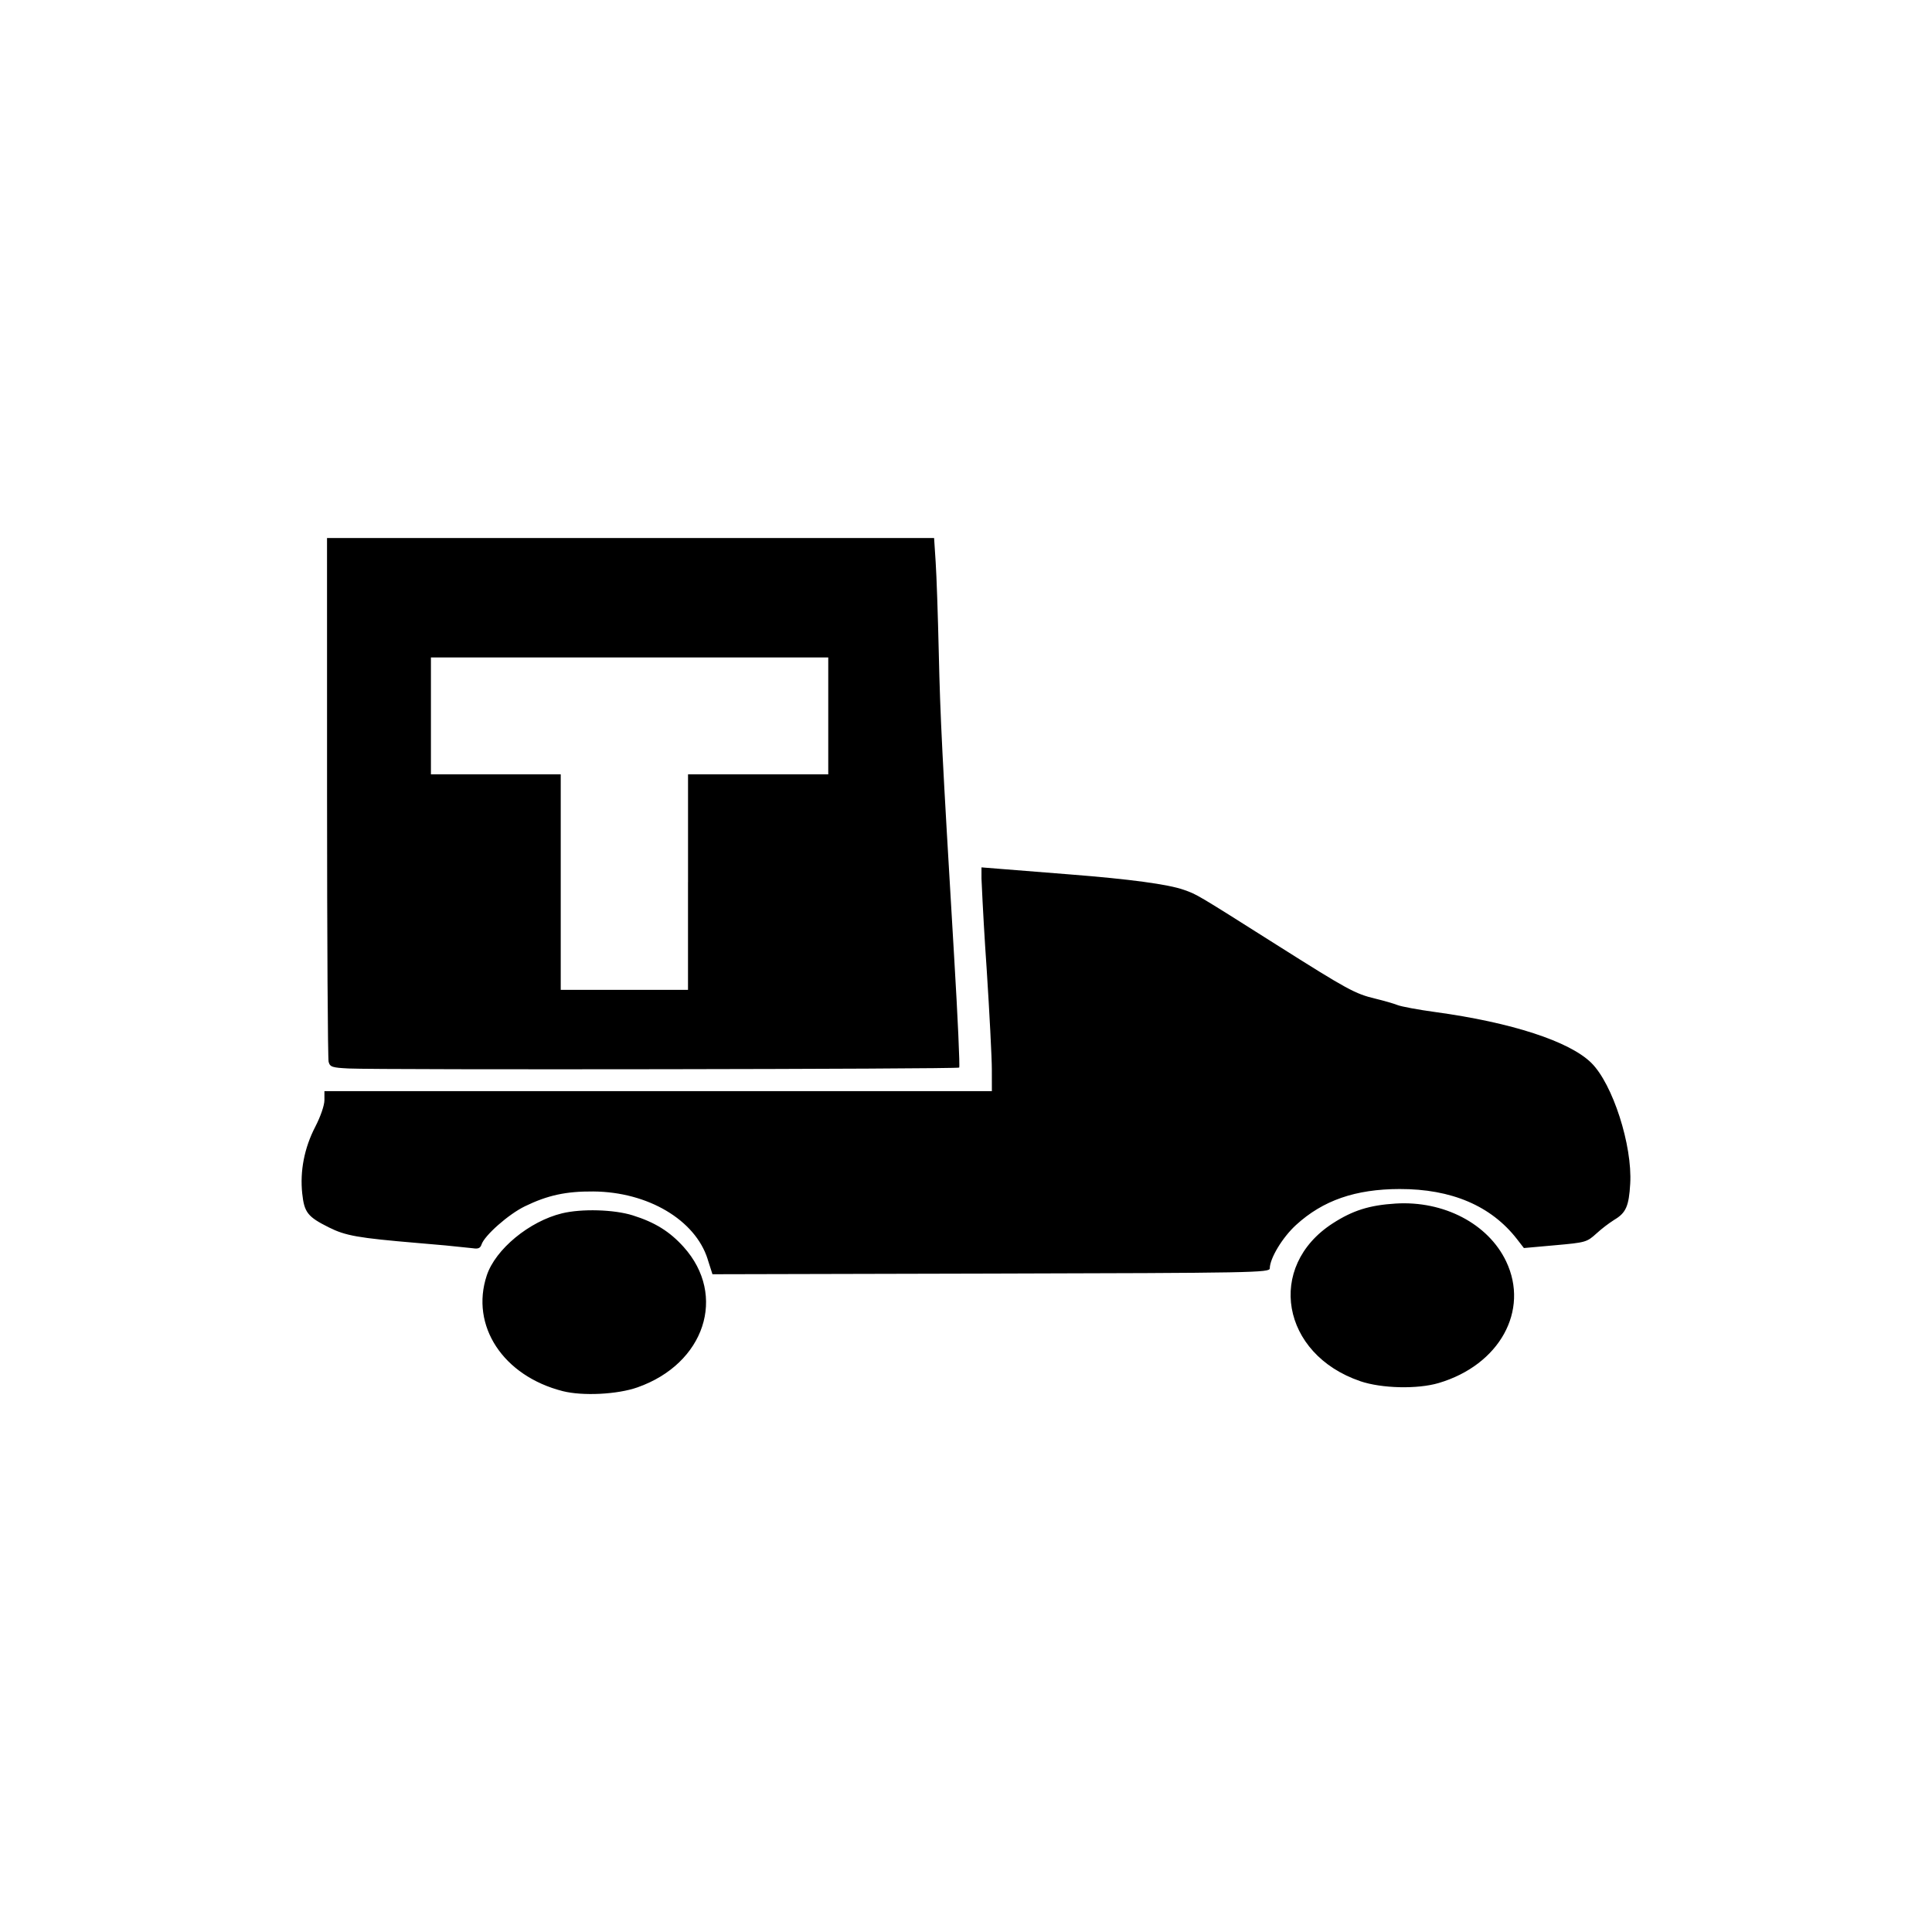
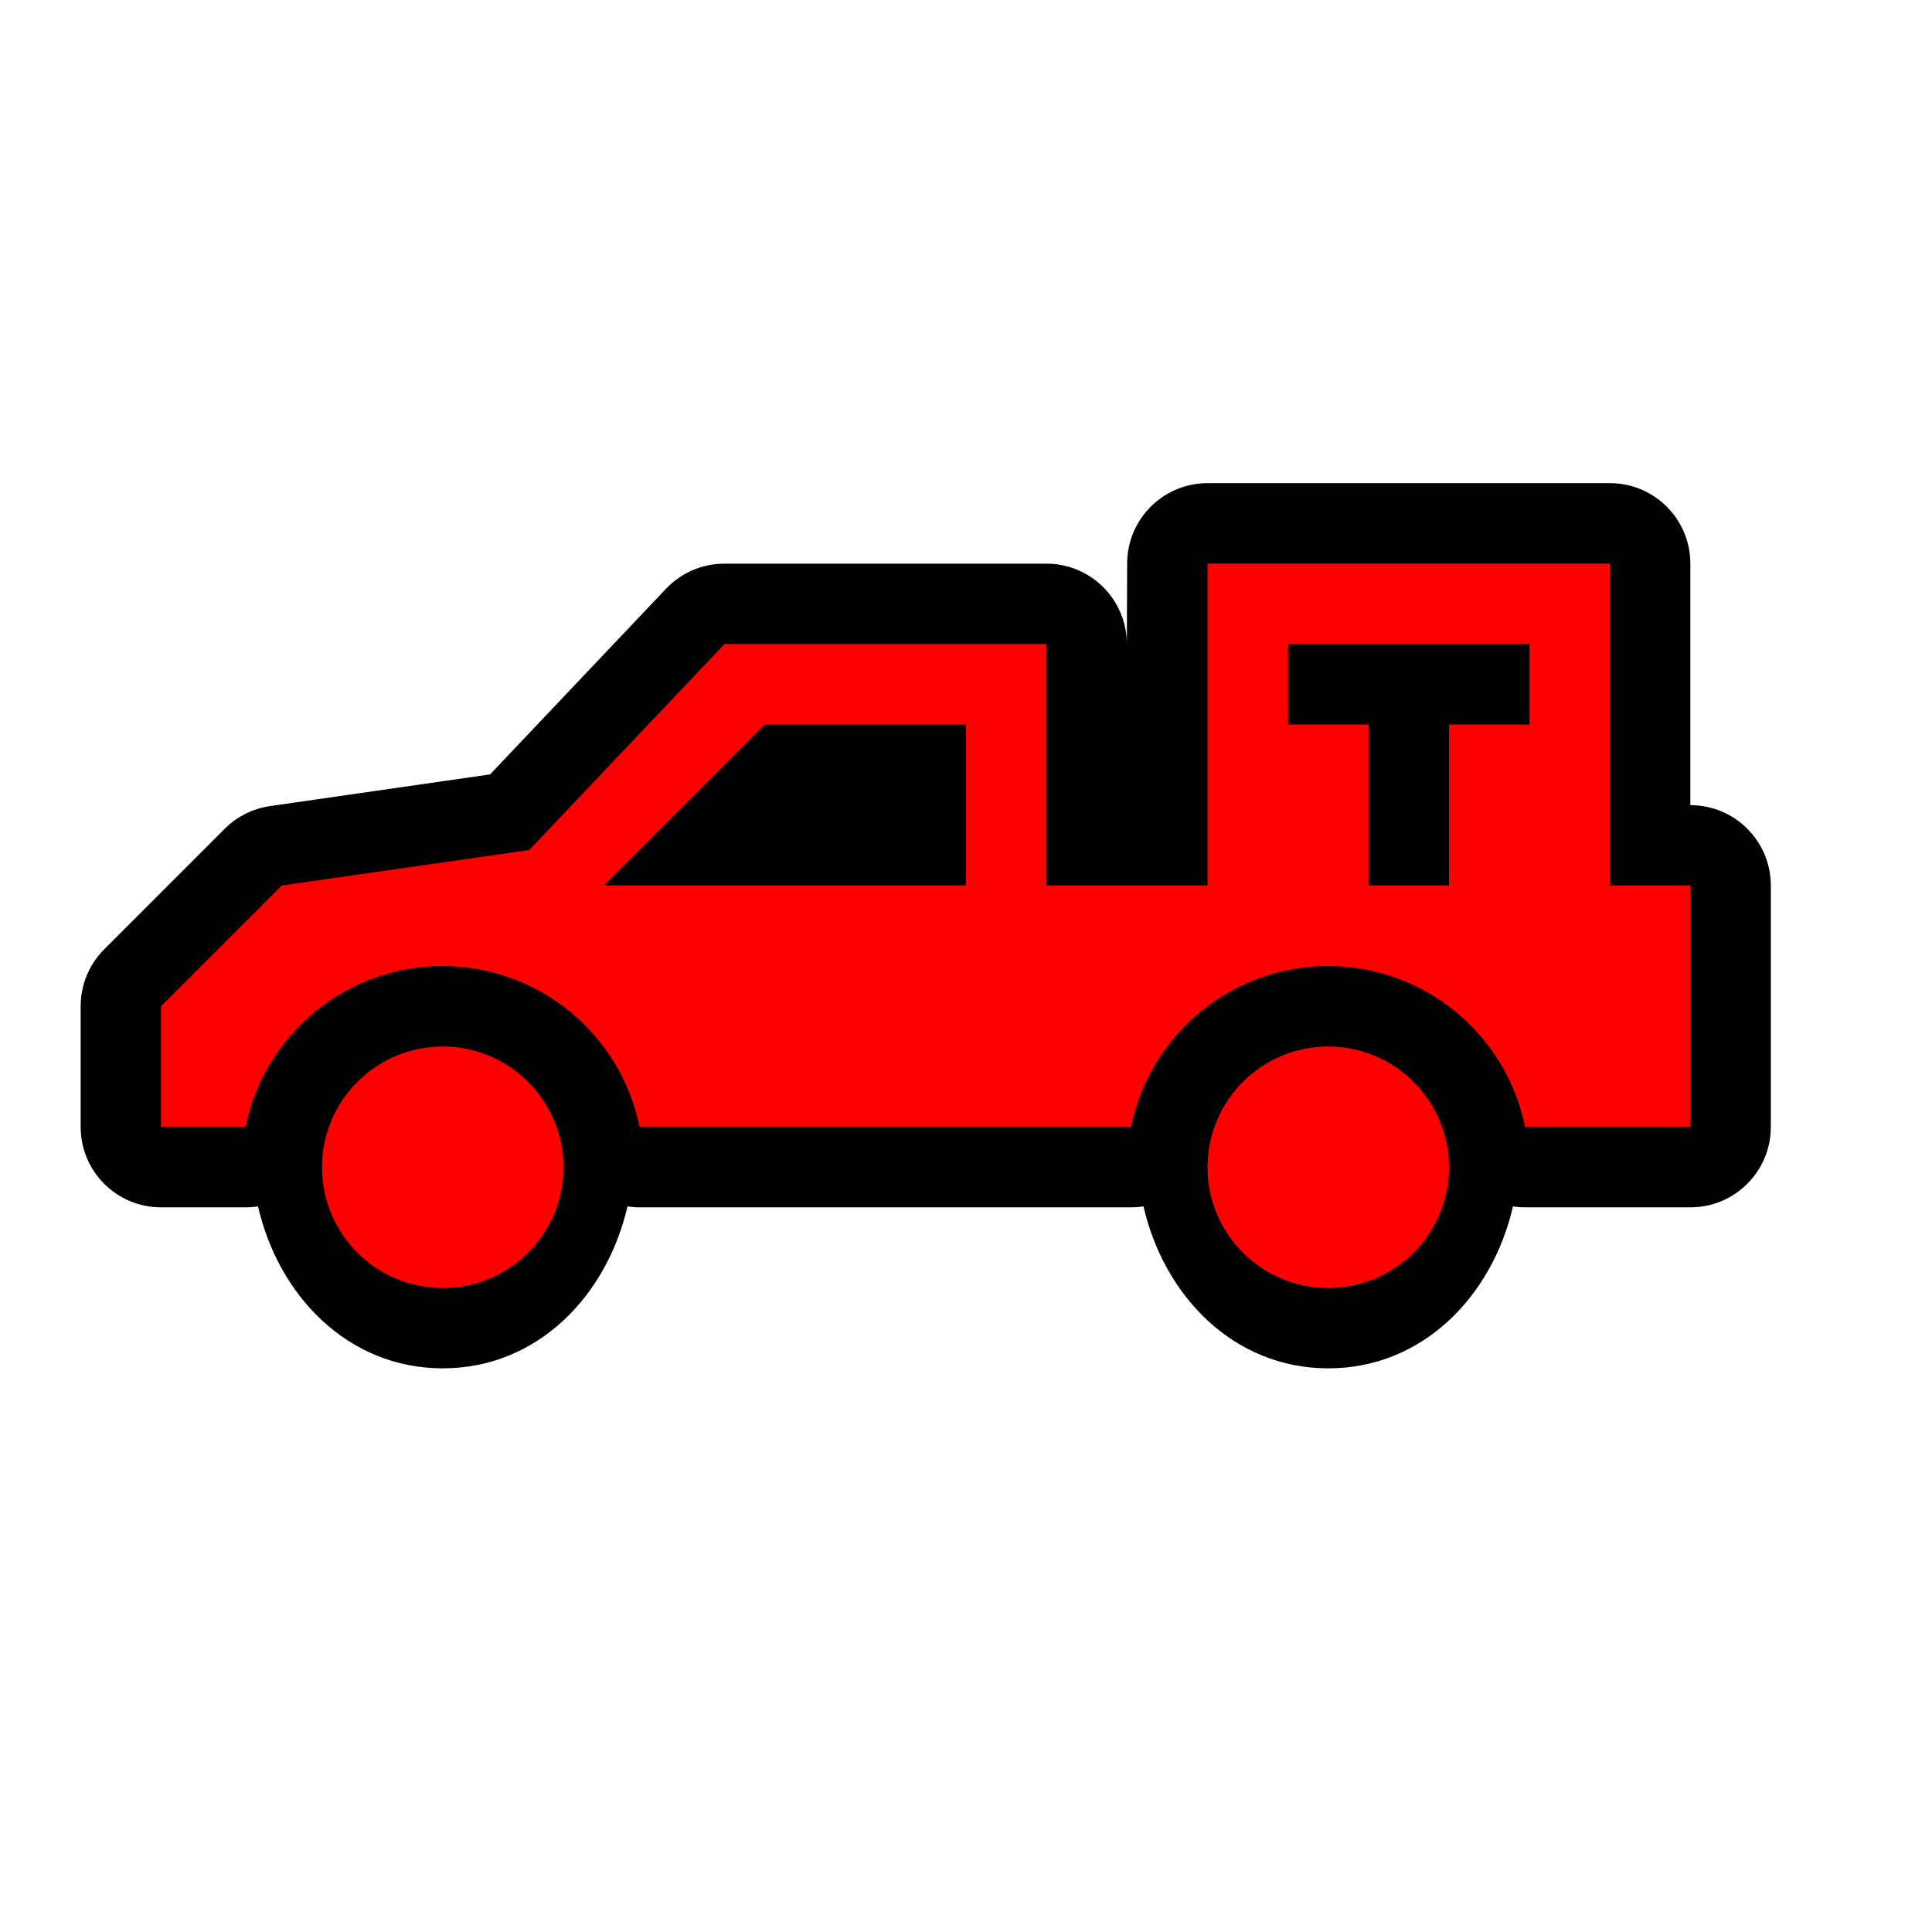
- <svg xmlns="http://www.w3.org/2000/svg" width="64" height="64">
-   <path d="M18.642 46.083c-1.977-.503-3.07-2.167-2.517-3.833.288-.868 1.41-1.794 2.494-2.057.65-.158 1.72-.127 2.34.067.735.23 1.226.534 1.689 1.049 1.443 1.606.698 3.866-1.533 4.65-.664.234-1.814.291-2.473.124zm26.418-.33c-2.618-.892-3.126-3.796-.914-5.226.666-.43 1.217-.604 2.088-.658 1.596-.098 3.064.67 3.658 1.914.779 1.632-.22 3.434-2.232 4.031-.705.209-1.89.181-2.6-.06zM23.442 41.71c-.412-1.3-1.98-2.228-3.79-2.241-.9-.007-1.507.124-2.262.49-.541.261-1.345.97-1.44 1.27-.038.117-.112.149-.283.121a58.6 58.6 0 0 0-1.823-.173c-1.991-.169-2.394-.24-2.952-.519-.7-.35-.813-.494-.88-1.12-.08-.748.07-1.515.432-2.213.175-.338.303-.71.303-.882v-.297h22.11l-.001-.71c0-.39-.078-1.89-.171-3.333a120.27 120.27 0 0 1-.172-2.997v-.373l.623.05 2.301.183c1.99.156 3.26.327 3.777.51.442.156.4.13 3.063 1.815 2.373 1.5 2.611 1.63 3.288 1.792.273.066.602.16.73.211.128.051.69.155 1.248.231 2.531.346 4.45.971 5.172 1.685.708.698 1.363 2.734 1.288 4.002-.043.745-.142.968-.529 1.196a4.61 4.61 0 0 0-.589.452c-.32.29-.359.3-1.367.39l-1.037.093-.23-.297c-.856-1.102-2.17-1.662-3.888-1.658-1.463.003-2.538.376-3.428 1.189-.45.41-.87 1.105-.872 1.44-.001.141-.525.151-9.232.172l-9.23.022-.16-.5zm-11.89-6.315c-.549-.027-.62-.05-.666-.22-.028-.105-.051-4.052-.052-8.772l-.001-8.581h20.11l.052.796c.03.437.075 1.783.103 2.99.05 2.193.108 3.342.51 10.101.119 1.984.193 3.629.166 3.656-.053.053-19.18.081-20.222.03zm11.24-6.174v-3.57h4.645v-3.872H14.275v3.872h4.3v7.14h4.216v-3.57z" />
+ <svg xmlns="http://www.w3.org/2000/svg" xmlns:xlink="http://www.w3.org/1999/xlink" width="24" height="24" viewBox="0 0 24 24">
+   <defs>
+     <linearGradient id="b">
+       <stop offset="0" stop-color="#bbb" />
+       <stop offset="1" stop-color="#fff" />
+     </linearGradient>
+     <linearGradient id="a">
+       <stop offset="0" stop-color="#c9c9c9" />
+       <stop offset="1" stop-color="#c9c9c9" stop-opacity="0" />
+     </linearGradient>
+     <linearGradient y2="430.108" x2="-774.989" y1="619.613" x1="-776.403" gradientTransform="matrix(.4413 0 0 .46075 417.875 619.104)" gradientUnits="userSpaceOnUse" id="d" xlink:href="#a" />
+     <linearGradient y2="295.758" x2="-490.025" y1="350.912" x1="-1027.219" gradientTransform="matrix(.4413 0 0 .46075 417.875 619.104)" gradientUnits="userSpaceOnUse" id="c" xlink:href="#b" />
+   </defs>
+   <path d="M15 6.002a.999.999 0 0 0-.998.998l-.004 1A.999.999 0 0 0 13 7.002H9a.999.999 0 0 0-.725.31L6.088 9.62l-2.73.393a.999.999 0 0 0-.565.281l-1.5 1.5a.999.999 0 0 0-.291.707V14c0 .551.447.998.998.998h1.05a.995.995 0 0 0 .155-.012c.254 1.108 1.116 2.012 2.295 2.012 1.18 0 2.04-.904 2.295-2.012.05.008.1.012.15.012H14.05a.995.995 0 0 0 .155-.012c.254 1.108 1.116 2.012 2.295 2.012 1.18 0 2.04-.904 2.295-2.012.05.008.1.012.15.012H21a.999.999 0 0 0 .998-.998v-3a.999.999 0 0 0-.998-.998h-.002V7A.999.999 0 0 0 20 6.002z" fill="#000" />
+   <path d="M15 7v4h-2V8H9l-2.426 2.559L3.5 11 2 12.5V14h1.05a2.5 2.5 0 0 1 2.45-2 2.5 2.5 0 0 1 2.445 2H14.05a2.5 2.5 0 0 1 2.45-2 2.5 2.5 0 0 1 2.445 2H21v-3h-1V7h-5zm1 1h3v1h-1v2h-1V9h-1V8zM9.5 9H12v2H7.5l2-2zm-4 4a1.5 1.5 0 1 0 0 3 1.5 1.5 0 0 0 0-3zm11 0a1.5 1.5 0 1 0 0 3 1.5 1.5 0 0 0 0-3z" fill="#f00" />
</svg>
